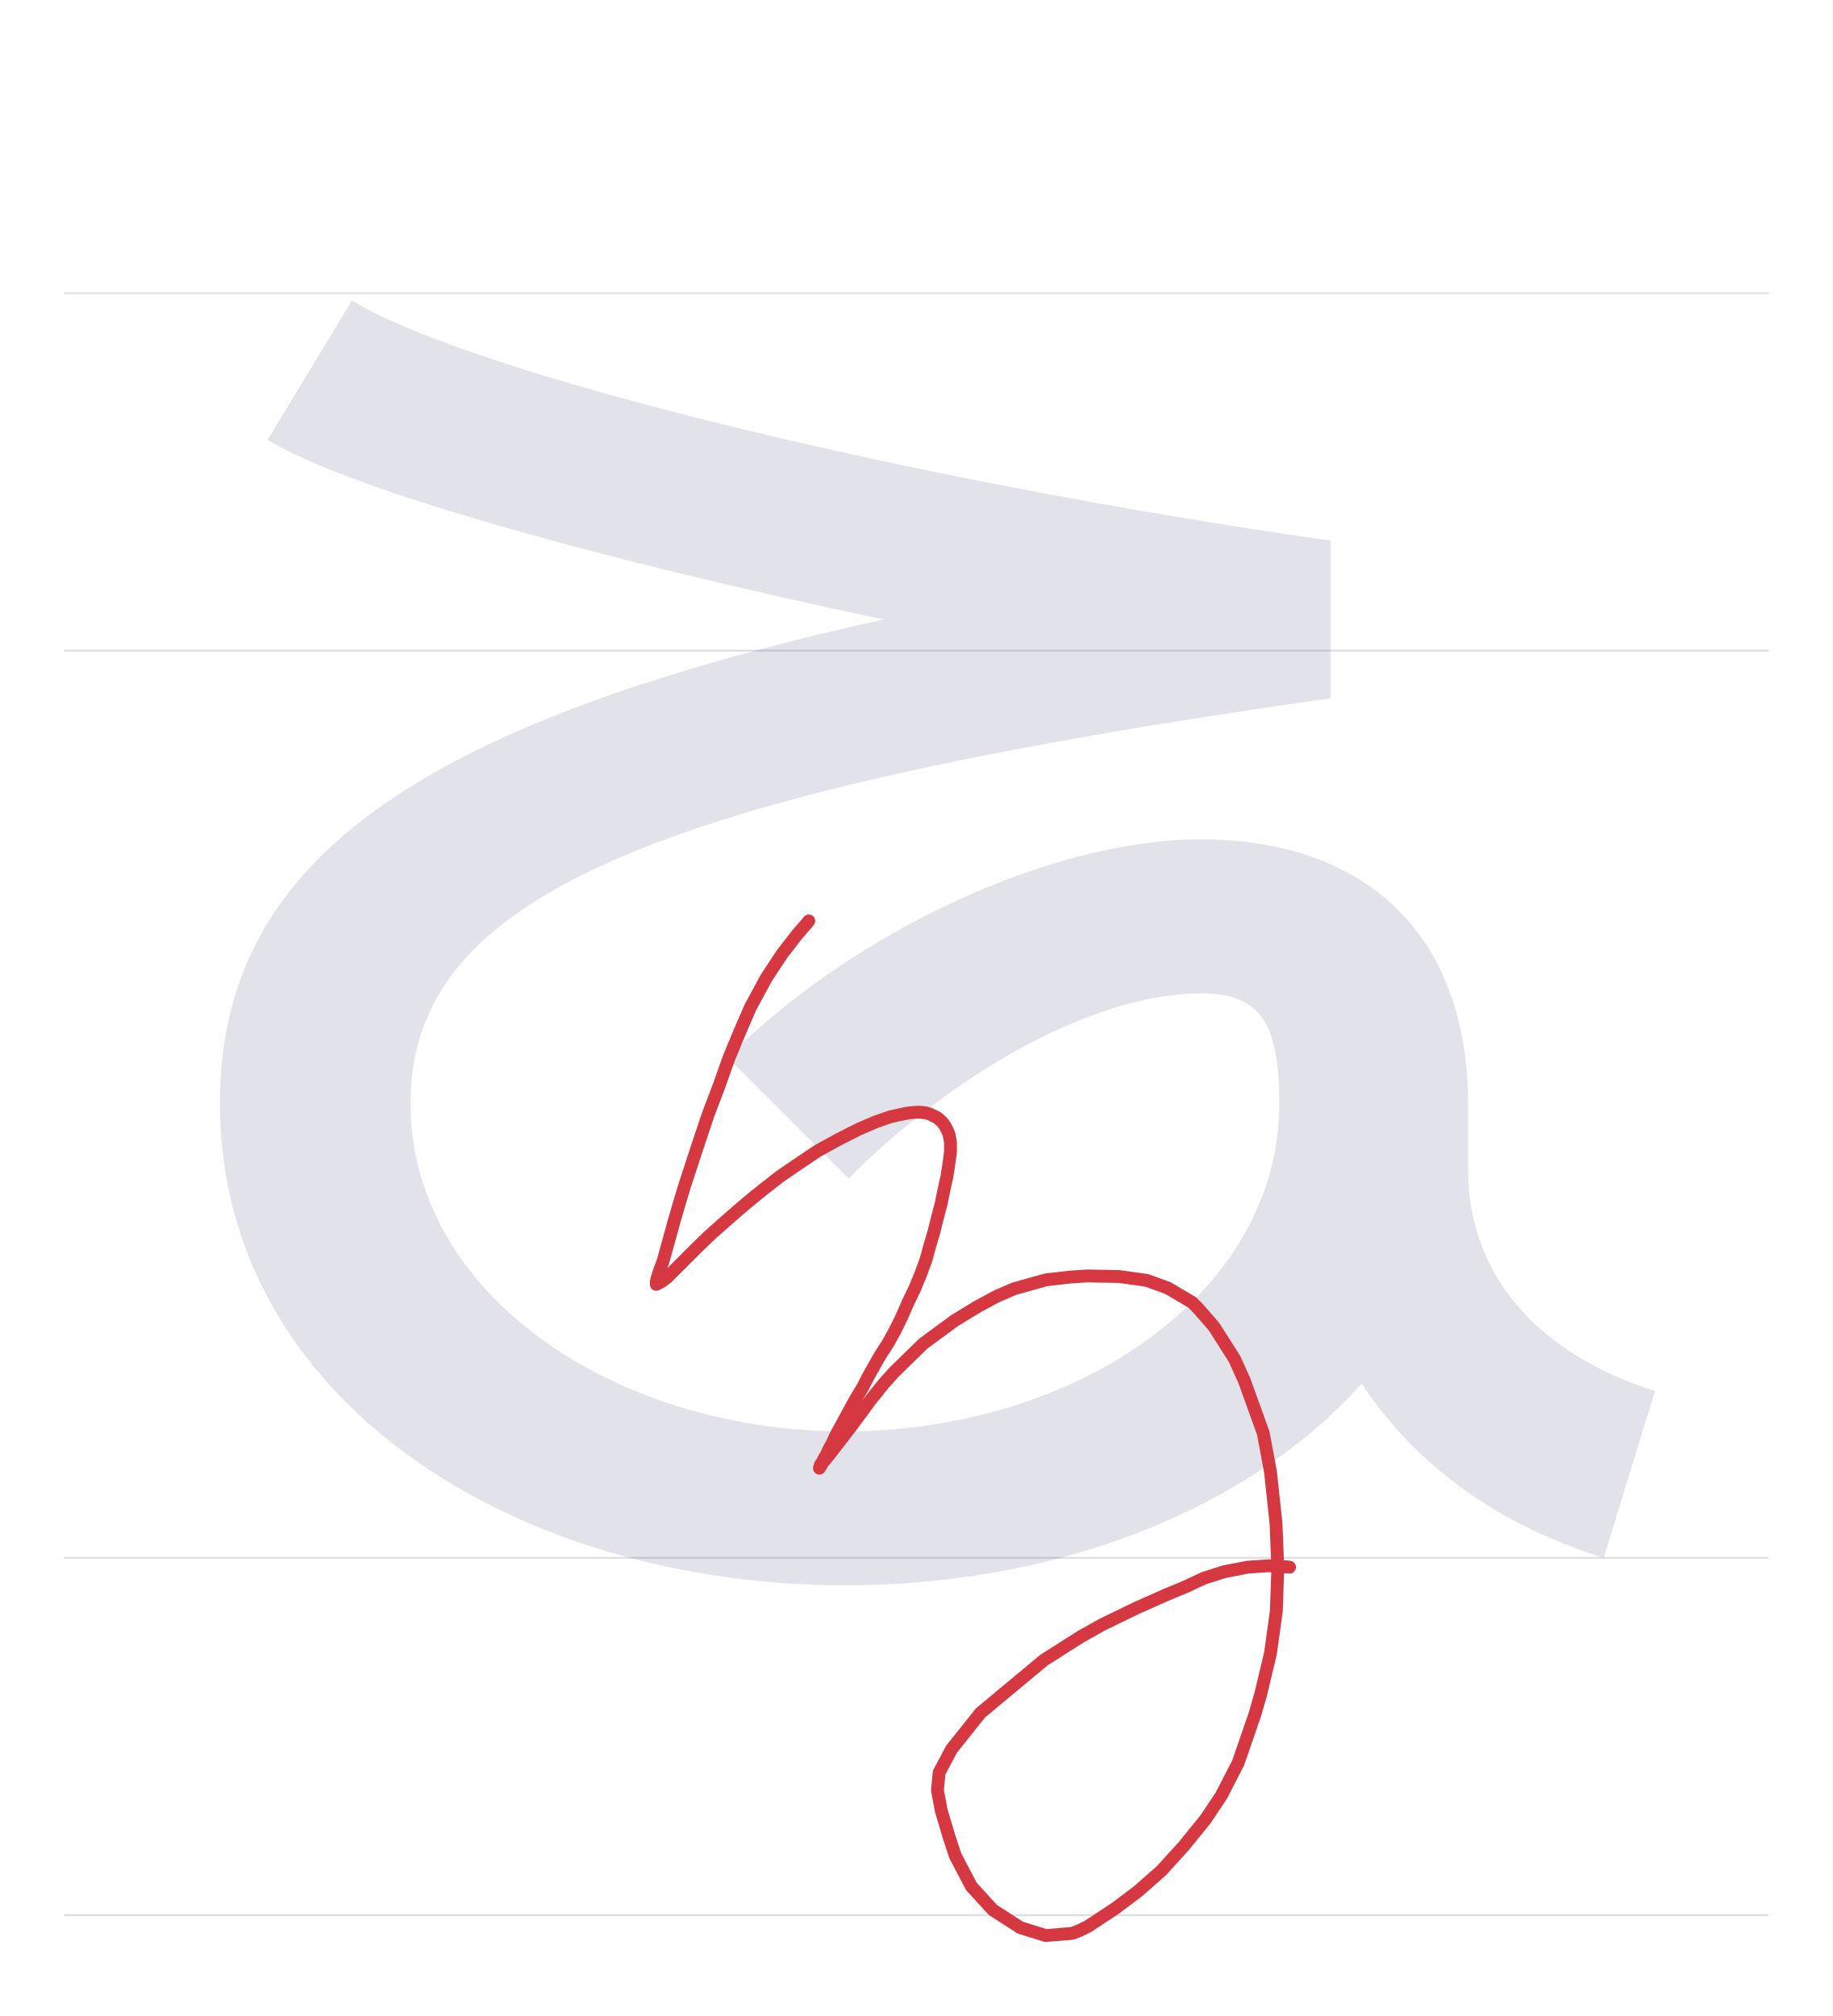
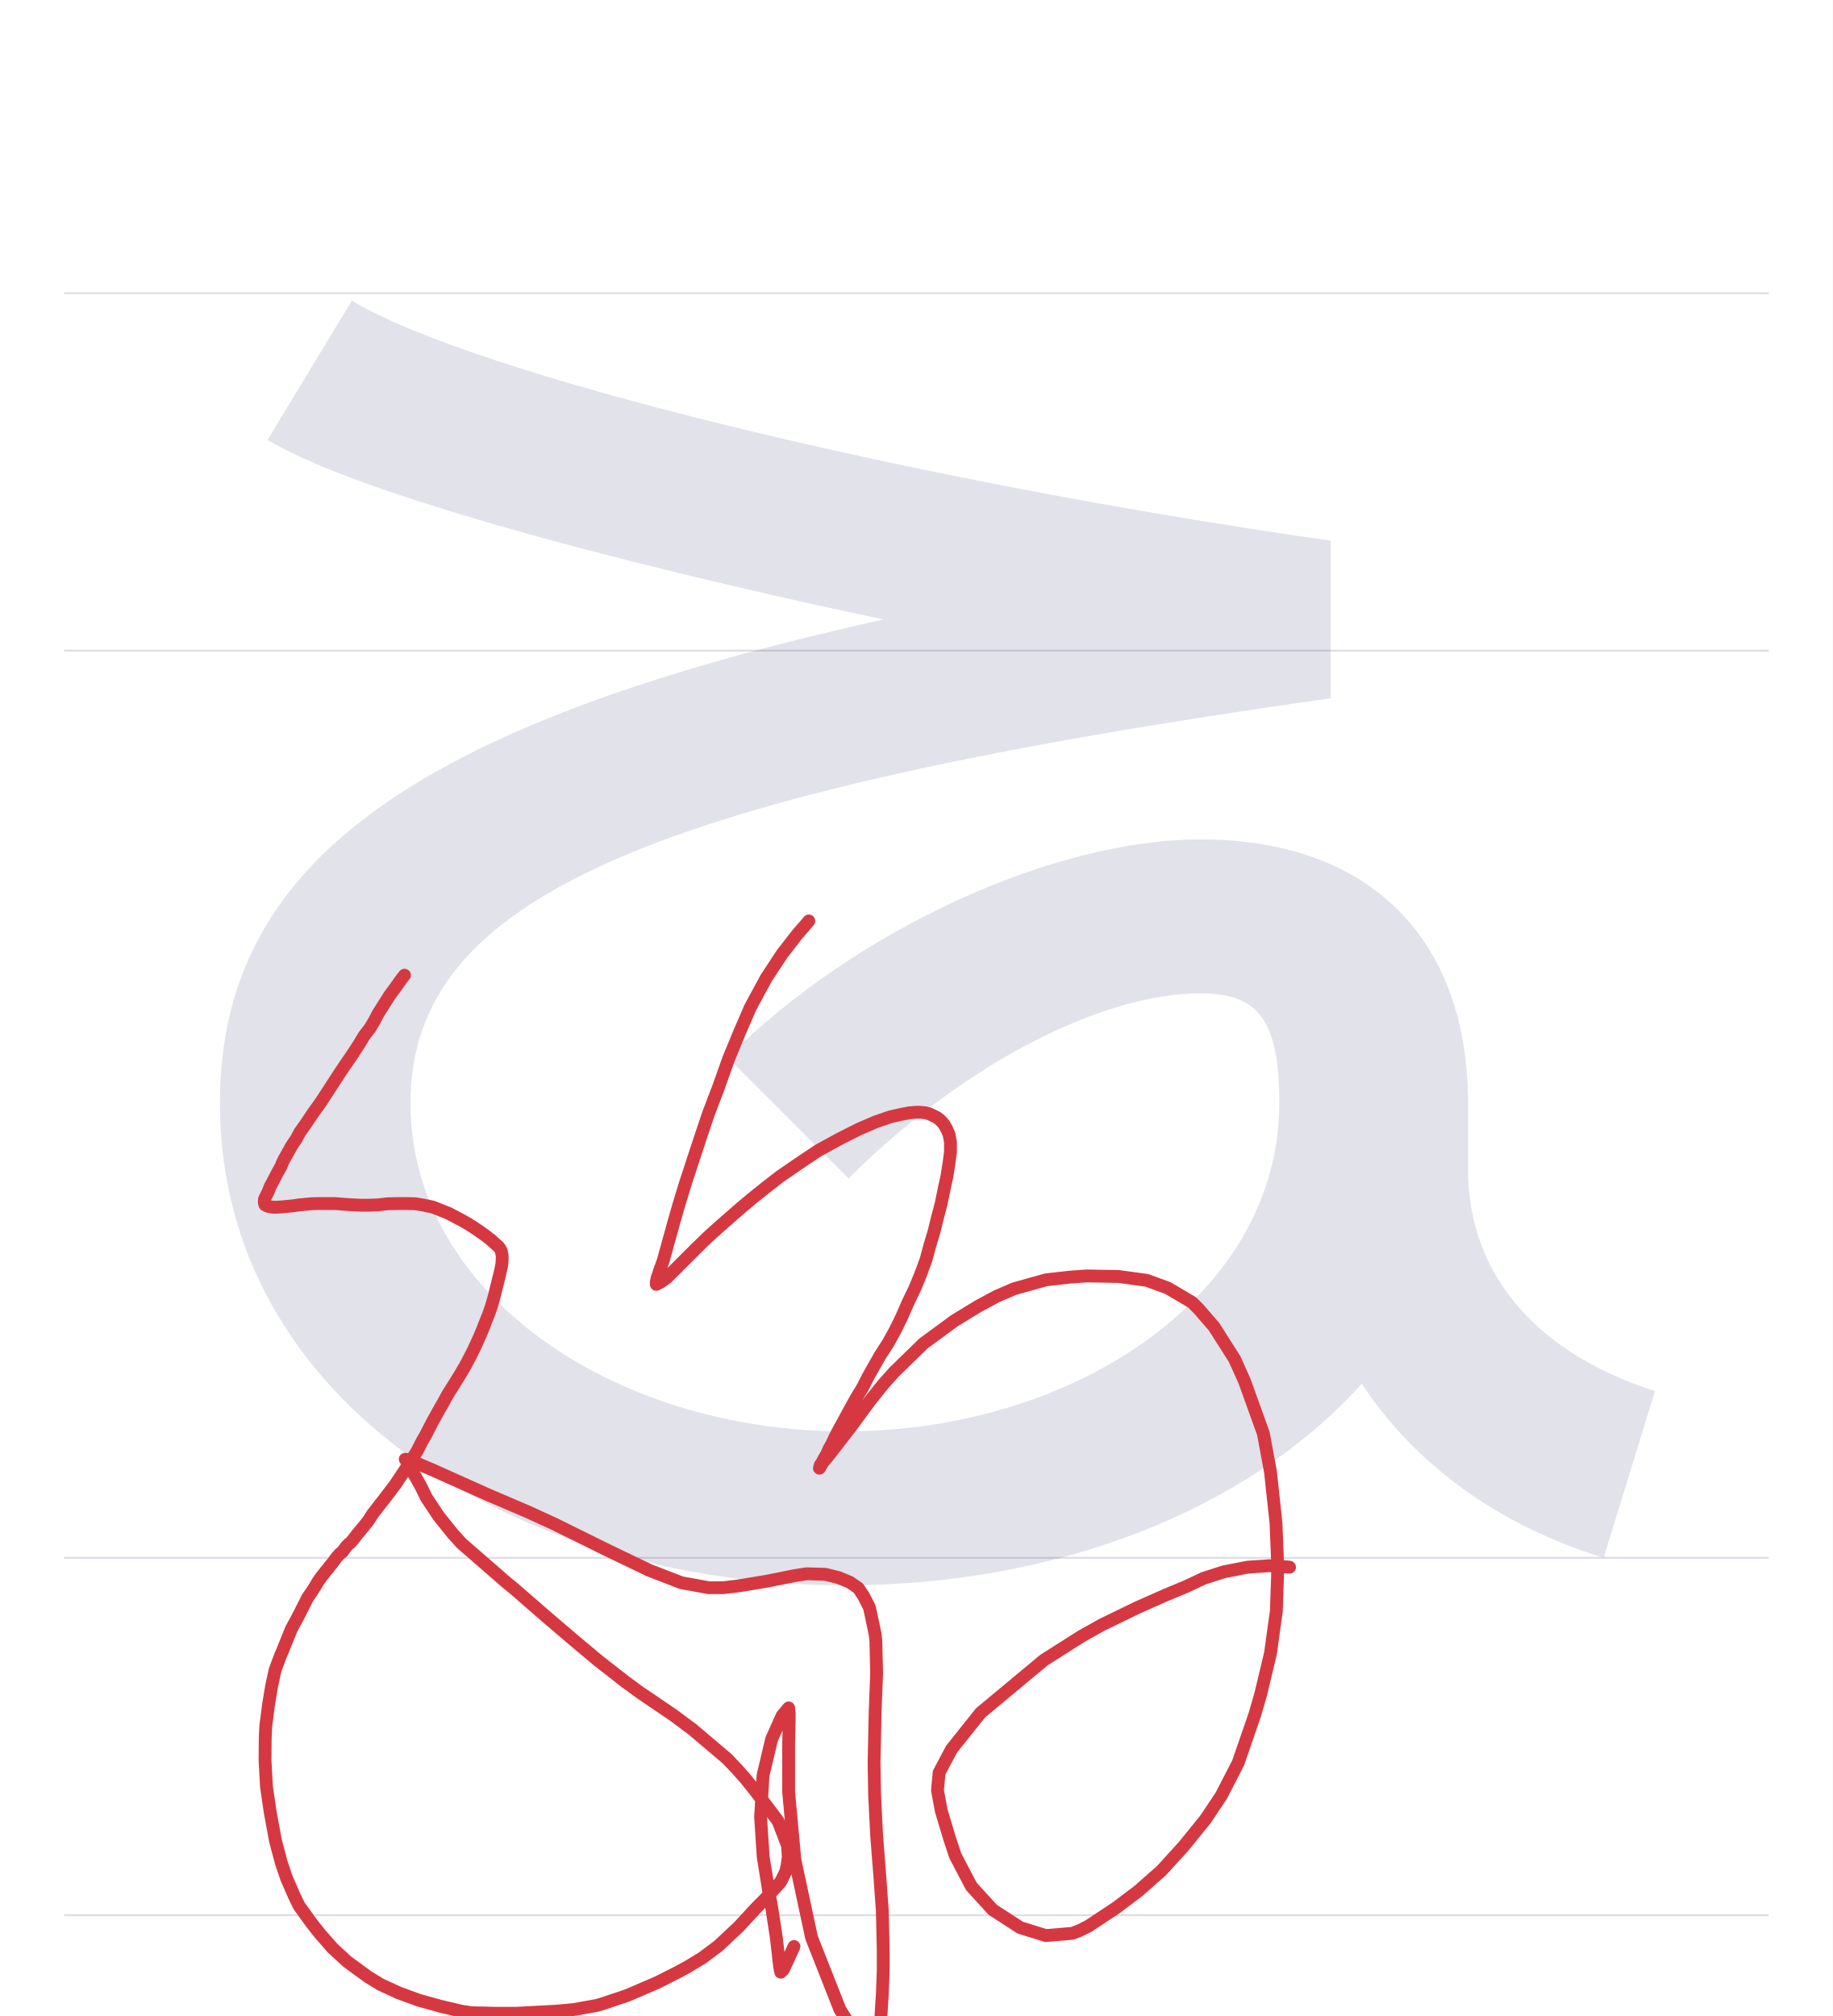
<svg xmlns="http://www.w3.org/2000/svg" viewBox="0 0 1000 1100">
  <rect width="100%" height="100%" fill="white" />
  <path d="M35 850H965" stroke="#dedde4" fill="none" />
  <path d="M35 355H965" stroke="#dedde4" fill="none" />
  <path d="M35 160H965" stroke="#dedde4" fill="none" />
  <path d="M35 1045H965" stroke="#dedde4" fill="none" />
  <path d="M595 248C595 144 484 69 358 69C232 69 121 144 121 248C121 360 249 416 623 469V555C391 588 155 646 89 686L43 610C87 583 223 545 379 512C118 454 17 377 17 248C17 86 178 -15 358 -15C472 -15 577 25 640 95C669 51 714 18 772 0L800 91C740 110 698 151 698 212V248C698 338 644 392 552 392C471 392 363 342 294 273L360 207C421 268 497 308 552 308C584 308 595 293 595 248Z" fill="#08084d" opacity=".12" transform="translate(103.0 850) scale(1 -1)" />
  <path d="M441.3,502.5L439.9,504.2L435.1,509.7L426.8,520.4L418.1,533.6L409.4,549.7L403.6,563.1L397.6,577.6L392.1,593.1L386.5,607.8L381.7,622.1L377.6,634.6L373.7,646.5L370.4,657.4L367.8,666.4L361.8,688.1L360.7,691.1L359.9,693.2L359.4,694.9L358.9,696.2L358.5,697.5L358.1,699.4L358.1,700.8L360.8,699.4L363.9,697.1L368.1,692.9L373.5,687.5L379.7,681.3L386.2,675L389.4,672.1L395.7,666.5L404.3,659L410.4,653.9L417.5,648.2L425.6,641.9L435.8,634.9L446.4,627.8L458.1,621.4L468.8,616L477.9,612.1L485.7,609.4L491.4,608.1L496.1,607.2L499.6,606.9L502.4,606.9L505,607.2L507.2,607.8L511.1,609.7L512.8,611L514.2,612.4L515.4,614L516.5,616L517.8,618.9L518.6,623.2L518.6,628.6L517.8,634.6L516.7,641.7L515.1,649L513.5,656.8L511.5,664.4L509.6,672.1L507.4,679.4L505.3,687.2L502.4,695.1L499.2,702.9L495.4,710.8L491.9,718.8L488.3,726.1L484.6,732.8L480.4,739.3L476.8,745.6L473.5,751.5L470.6,757.2L467.6,762.1L465,766.7L462.6,771.1L459.2,777.4L457.9,779.7L455.7,783.9L454,787.6L452.2,790.8L451,793.6L449.7,795.7L448.6,797.9L447.6,799.3L447.1,801.1L449,797.9L451.7,794.7L457.6,787.1L464.4,778.3L474.7,764.3L481.9,755.3L487.9,748.6L503.8,733.1L520.8,720.6L533.6,712.8L543.6,707.4L553.3,703.2L570.8,698.3L584.2,696.8L592.9,696.2L610.4,696.5L625.7,698.6L637.2,702.8L650.4,710.6L654,714.2L662.4,723.9L673.6,741.5L679,753.5L689.3,782.1L693.2,803.1L696.2,831L697.2,855.4L696.4,879L693.2,902.1L687.9,924.3L684.7,935.4L675.6,961.8L666.4,979.7L657.8,992.6L645.8,1007.4L633.7,1020.7L621.1,1031.8L608.9,1041L593.8,1051L589.4,1053.2L585.1,1054.9L570.6,1056.1L556.7,1051.8L541.7,1042.1L530,1029.3L521.2,1012.5L518.1,1003.1L513.6,988.1L511.5,976.9L512.4,967.2L519.2,954.4L535,934.6L569.6,905.8L589.9,892.9L601.5,886.4L620.7,877.1L635.8,870.4L647.1,865.7L656.9,861.1L667.9,857.6L680.8,855.1L692.5,854.3L699.7,854.9L701.8,854.9L703.6,855.1" fill="none" stroke="#d63842" stroke-width="7" stroke-linecap="round" stroke-linejoin="round" />
+   <path d="M220.7,532.1L219.4,533.7L215.7,538.9L212.6,543.1L206.4,552.9L204.2,557.1L201.8,561.1L198.7,565.1L196,569.6L192.5,575L188.8,580.4L185.3,585.6L181.8,591L178.3,596.4L175.1,601.3L170.6,607.6L169,610L166.3,614L163.6,617.8L161.5,621.7L159,625.4L156.9,629.2L154.7,633.1L153.1,636.8L151.3,640L149.7,643.1L148.5,645.4L147.4,647.4L146.7,649.3L146.1,650.7L145,652.8L144.3,654.4L144.2,656.1L144.6,657.4L146.1,658.2L148.9,658.7L151.3,658.7L154,658.5L157.1,658.2L160.1,657.9L163.5,657.4L166.7,657.1L169.9,656.8L173.3,656.7L177.9,656.7L182.9,656.7L187.8,657.1L192.2,657.4L197.1,657.6L201.7,657.6L206.4,657.4L211.8,656.8L217.2,656.7L221.9,656.7L226.4,656.8L230.3,657.4L236.1,658.6L237.9,659.3L241.4,660.7L244.9,662.1L248.3,663.9L251.9,665.8L255.4,667.8L258.7,669.9L261.5,671.8L264.2,673.7L266.3,675.3L268.1,676.7L269.6,678.1L270.8,679.2L271.9,680.1L272.8,681.3L273.5,682.6L274,685.1L274,686.9L273.9,689.2L273.5,691.5L272.8,694.6L272.1,697.5L271.2,701.1L269.3,708.7L268.1,712.8L266.7,716.8L265.1,720.8L263.6,724.7L261.9,728.8L260.1,732.8L258.2,736.9L256.1,741L253.8,745.3L251.3,749.6L248.7,753.8L246.2,757.8L243.9,761.5L241.8,765.4L239.6,769.2L235.7,776.3L232.2,783.1L230.4,786.2L227.5,791.9L224.4,796.8L221.4,801.4L218.5,805.8L215.6,810.1L212.5,814.2L208.6,819.3L207.2,821L206,822.6L203.3,826.1L201,829.7L198.7,832.6L196.8,834.9L195.1,836.9L192.5,840.3L191.3,841.7L190.1,842.6L188.8,844L187.8,845.4L186.8,846.8L185.6,847.6L184.7,848.6L183.7,849.7L182.9,850.8L181.4,852.8L179.7,854.9L178.9,856L177.9,857.1L176.7,858.7L175.4,860.3L173.3,863.3L171.9,865.7L170.1,868.5L167.9,871.7L165.8,875.8L163.5,880.4L162.1,883.1L159,888.8L153.9,901.4L153.1,903.2L150.1,911.2L148.2,920L146.5,930.3L145,941.9L144.7,948.5L144.6,960.7L145.4,974.9L147.4,988.6L150.3,1004.4L153.5,1016.4L156.3,1024.7L160.8,1035L163.2,1039.9L169.9,1049.2L174.4,1054.9L181.4,1062.9L189.4,1070.3L200.6,1078.5L207.6,1082.8L217.6,1087.4L228.5,1091.4L240.4,1094.7L251.9,1097.4L257.2,1098.2L269.7,1098.5L282.1,1098.5L293.2,1097.9L302.9,1097.4L312.9,1096.5L325.8,1094.2L328.8,1093.3L342.2,1088.8L358.5,1081.8L369.2,1076.4L375.3,1073.1L383.2,1068.3L391.9,1061.8L403.1,1051.3L412.9,1040.7L416.9,1036.7L423.5,1029.6L426,1026.7L428.6,1021.4L429.4,1018.2L430.1,1013.3L429.7,1007.1L424.6,993.8L423.2,991.9L417.5,984.3L411.7,976.7L406.9,970.7L402.1,965.3L396.7,959.6L377.8,943.6L367.6,936L349.2,923.5L341.4,917.8L326.4,906.1L312.2,894.2L297.1,881.3L280.8,867.1L276.5,863.6L251.8,842.1L246.9,836.7L239.3,827.2L232.6,817.1L229.9,811.5L226.9,806.1L225,803.1L223.7,800.7L222.9,799L222.1,797.5L221.1,796.2L222.9,796.5L226.9,798.2L235.7,801.9L265.8,815.4L287.5,824.7L302.4,831.5L329.9,845.1L354.2,856.8L371.8,863.6L386.7,866.3L394.6,866.3L402.4,865.4L418.2,862.8L433.7,859.7L440.1,858.7L450.3,859L457.6,860.8L463.6,863.3L468.3,866.5L471.1,870.7L474.4,877.1L477.5,891.7L477.9,895.6L478.3,913.2L477.5,933.9L476.9,961.8L477.2,979.2L478.3,1001.4L480,1023.1L481.4,1042.4L481.9,1064.2L481.9,1075.4L481.4,1088.2L480.6,1101L480.3,1109.2L479.9,1113.8L479.4,1117.5L479.2,1119.9L478.9,1121.2L477.6,1122.1L471.4,1117.2L458.3,1096.5L442.8,1057.2L433.7,1014.7L430.3,977.8L430.3,951.5L430.6,938.2L430.6,934.9L430.3,931.9L426.7,936.2L421,949L416.3,968.9L415,991.4L416.4,1013.1L419.4,1031.8L421,1040.4L423.6,1057.4L424.4,1064.3L425.1,1070.8L425.6,1074.3L426,1076.1L427.5,1074.6L433.2,1062.1" fill="none" stroke="#d63842" stroke-width="7" stroke-linecap="round" stroke-linejoin="round" />
</svg>
